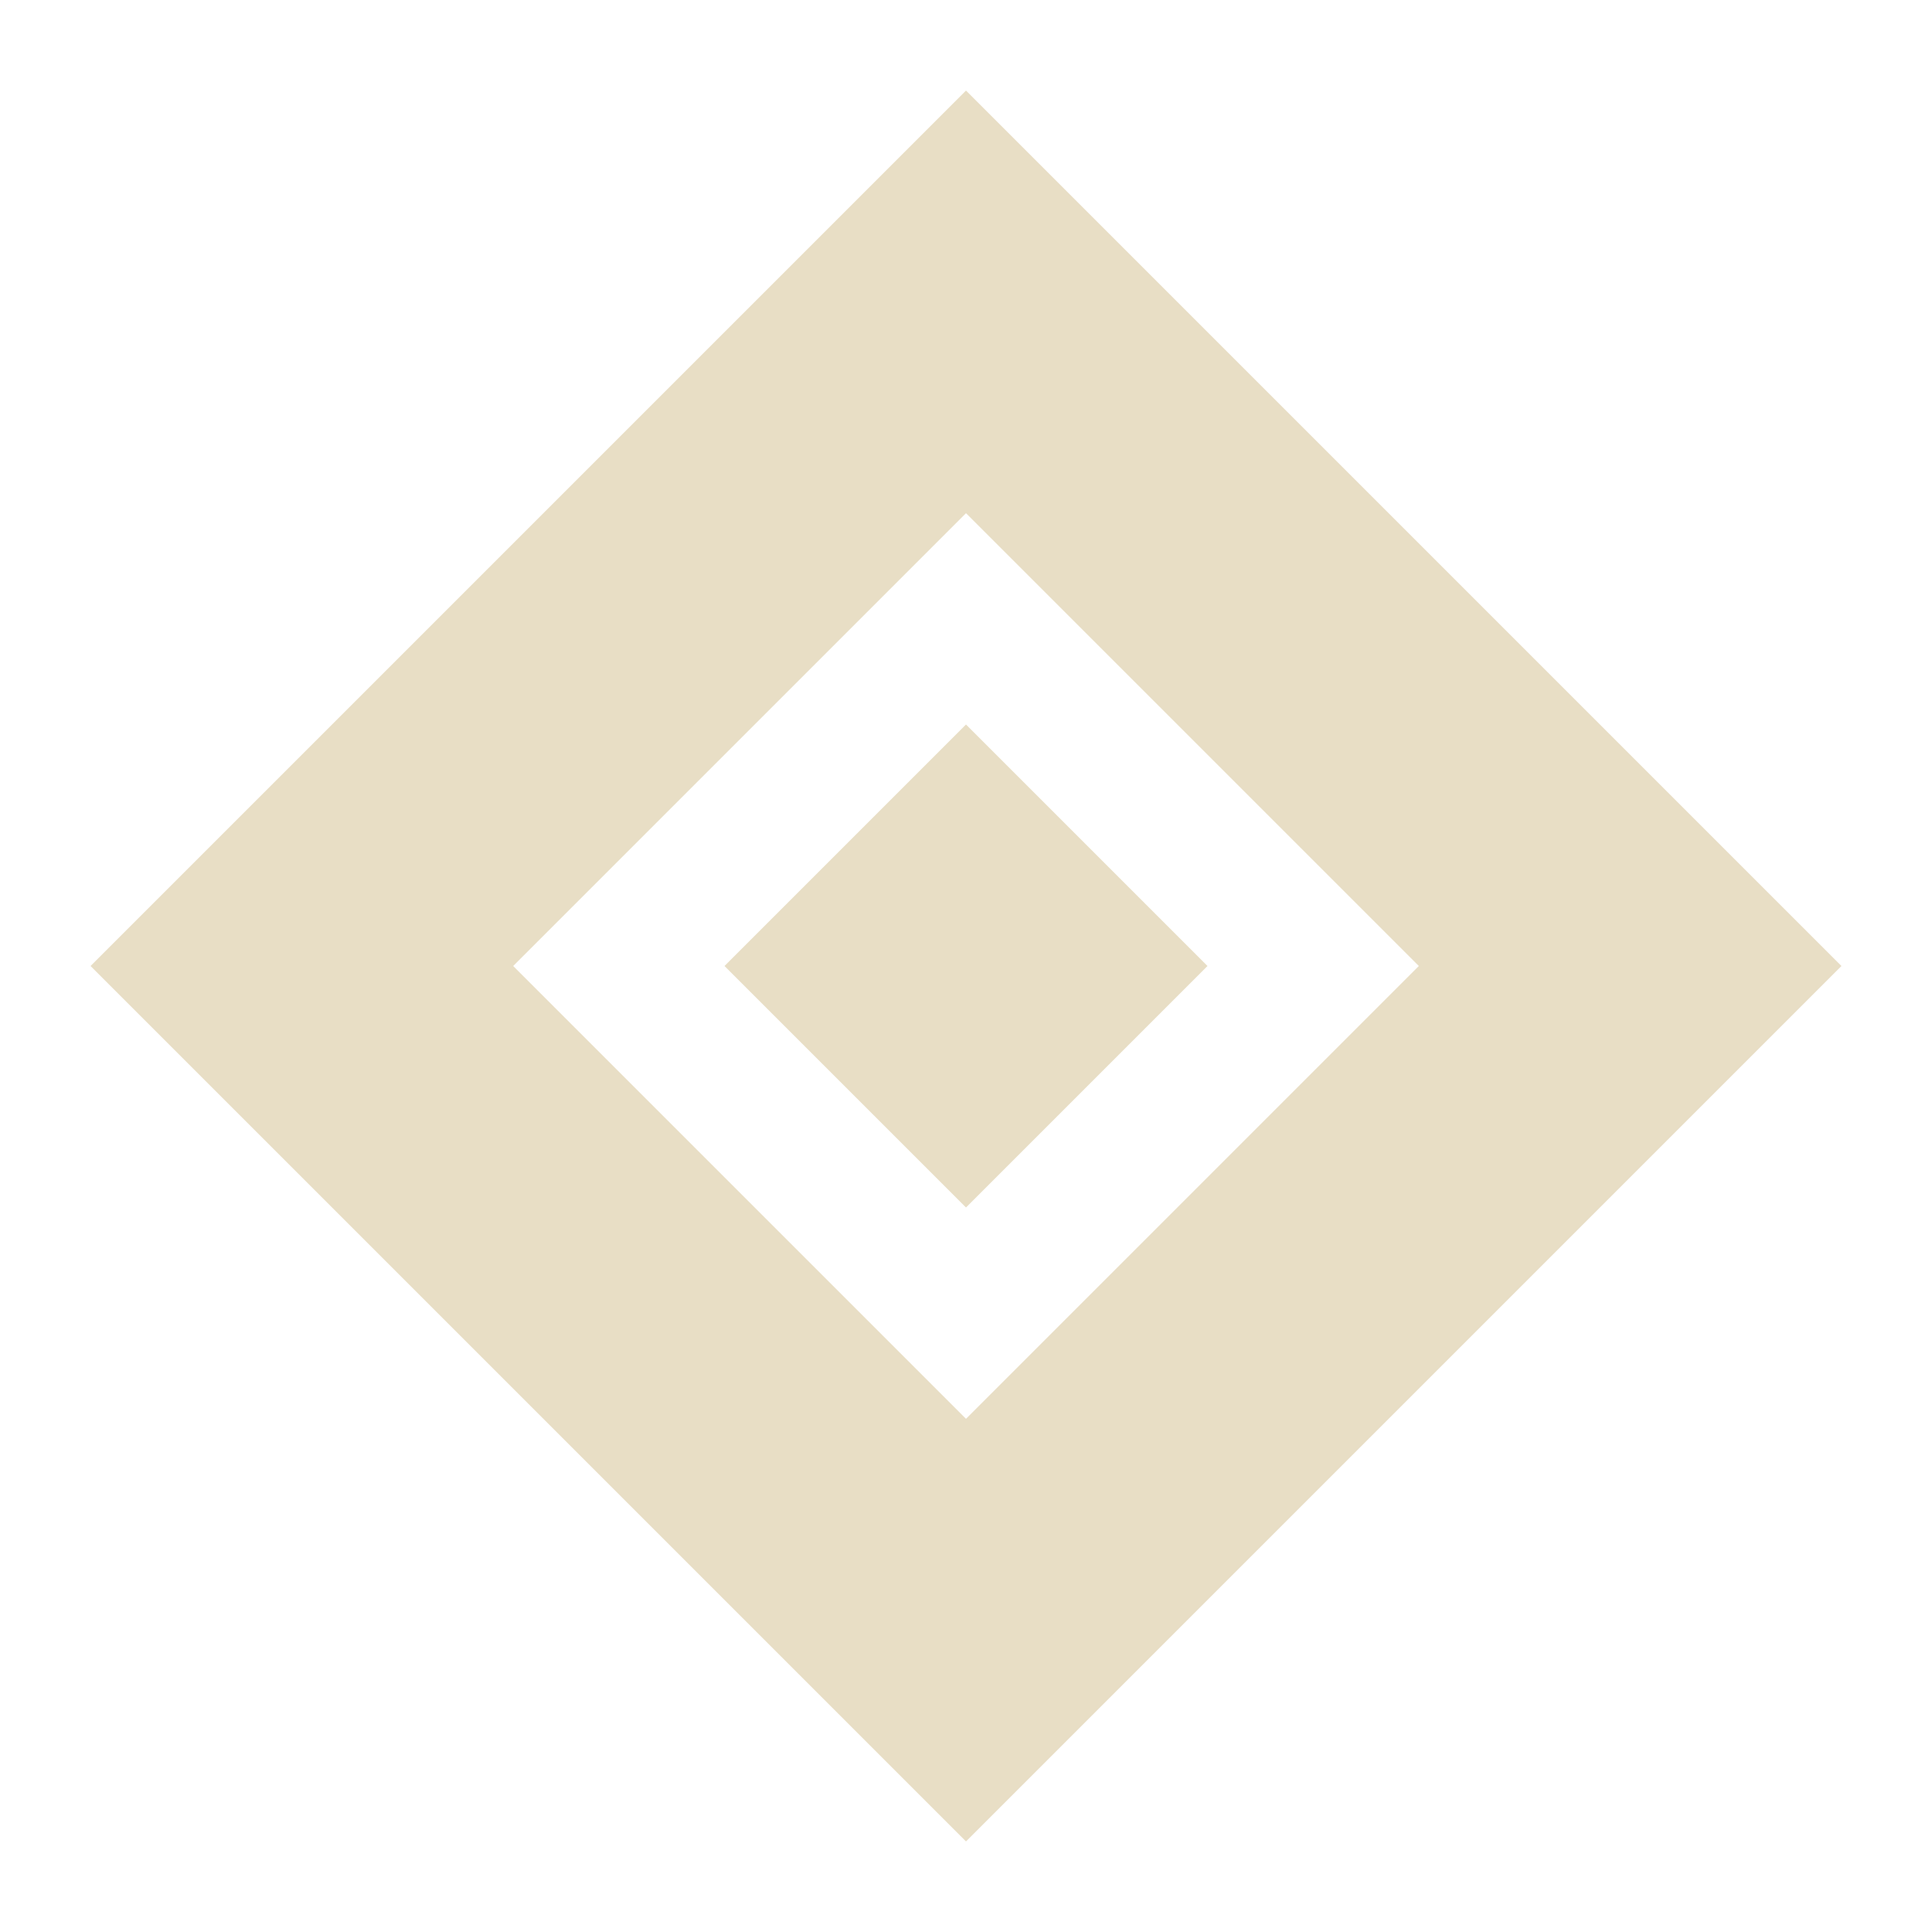
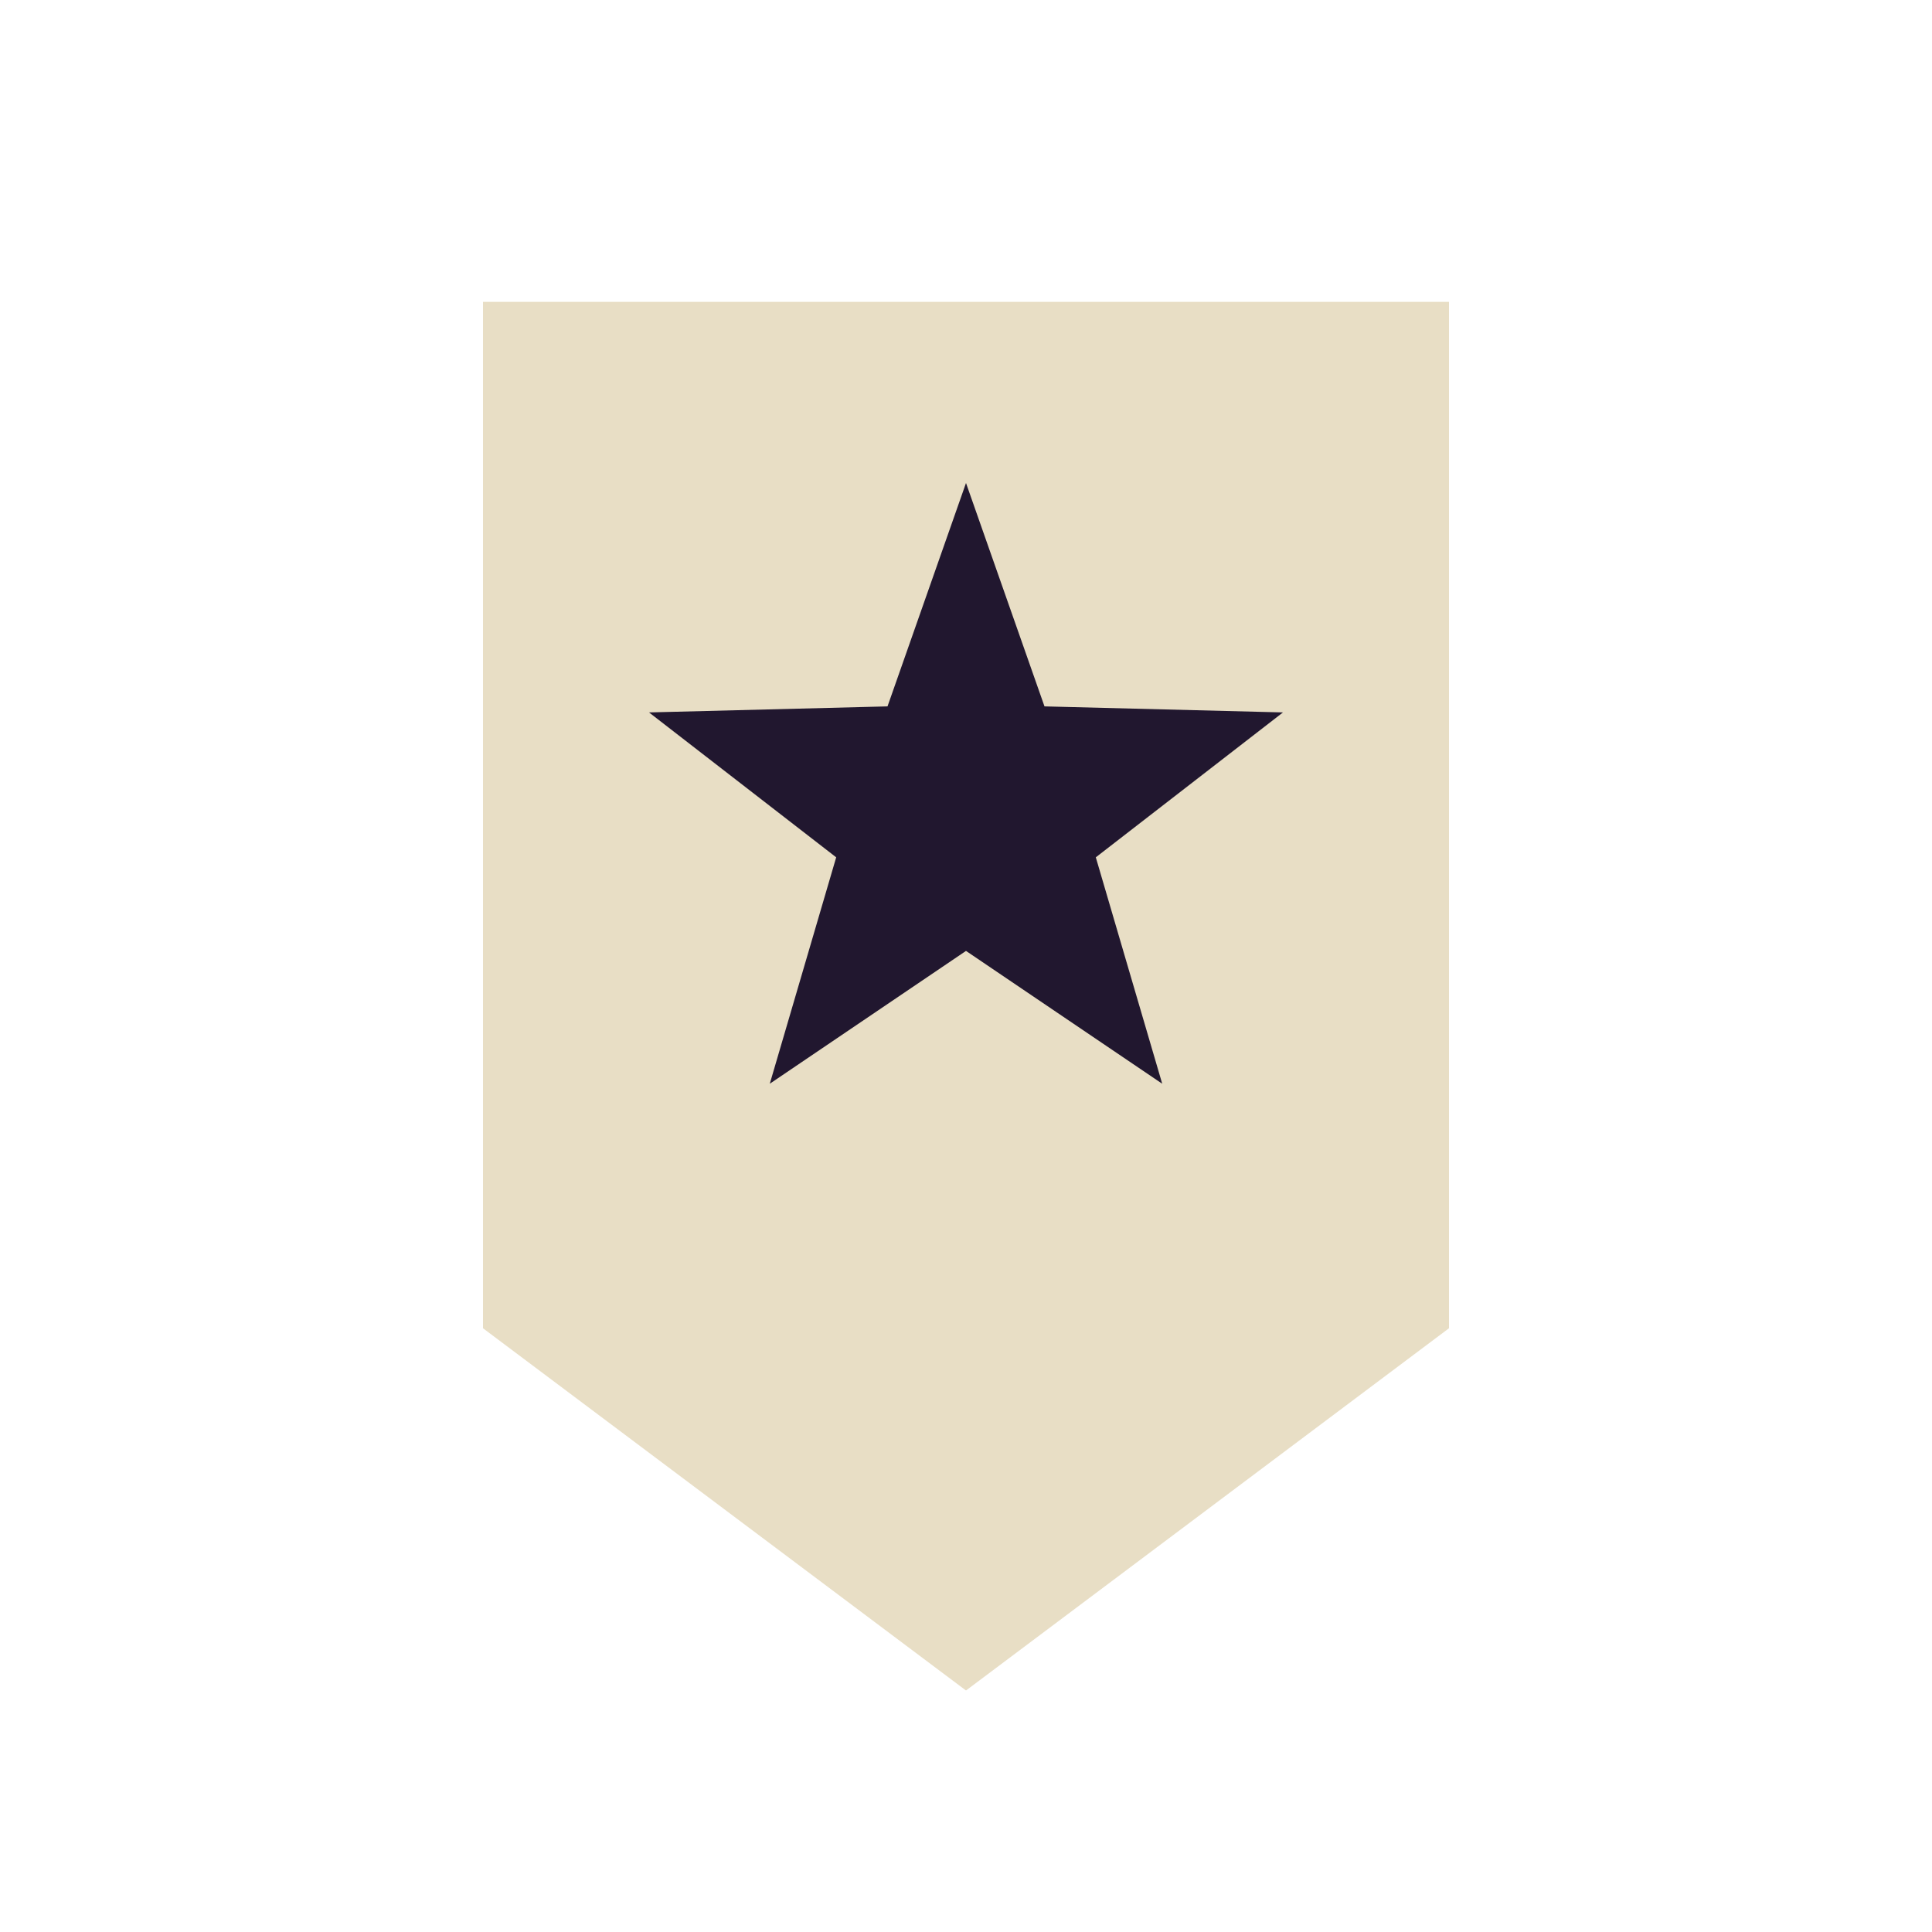
<svg xmlns="http://www.w3.org/2000/svg" width="64" height="64" viewBox="0 0 64 64">
-   <path d="M32.0 3.0 L61.0 32.0 L32.0 61.0 L3.0 32.0 Z M32.0 17.0 L47.0 32.0 L32.0 47.0 L17.0 32.0 Z" fill="#E8DEC5" fill-rule="evenodd" />
-   <polygon points="32.0,24.0 40.0,32.0 32.0,40.0 24.0,32.0" fill="#E8DEC5" />
+   <path d="M16 10 H48 V44 L32 56 L16 44 Z" fill="#E8DEC5" fill-rule="nonzero" />
+   <path d="M32.0 16.0 L34.6 23.4 L42.5 23.6 L36.3 28.4 L38.5 35.9 L32.0 31.5 L25.5 35.9 L27.7 28.4 L21.5 23.6 L29.4 23.4 Z" fill="#21172F" fill-rule="nonzero" />
</svg>
